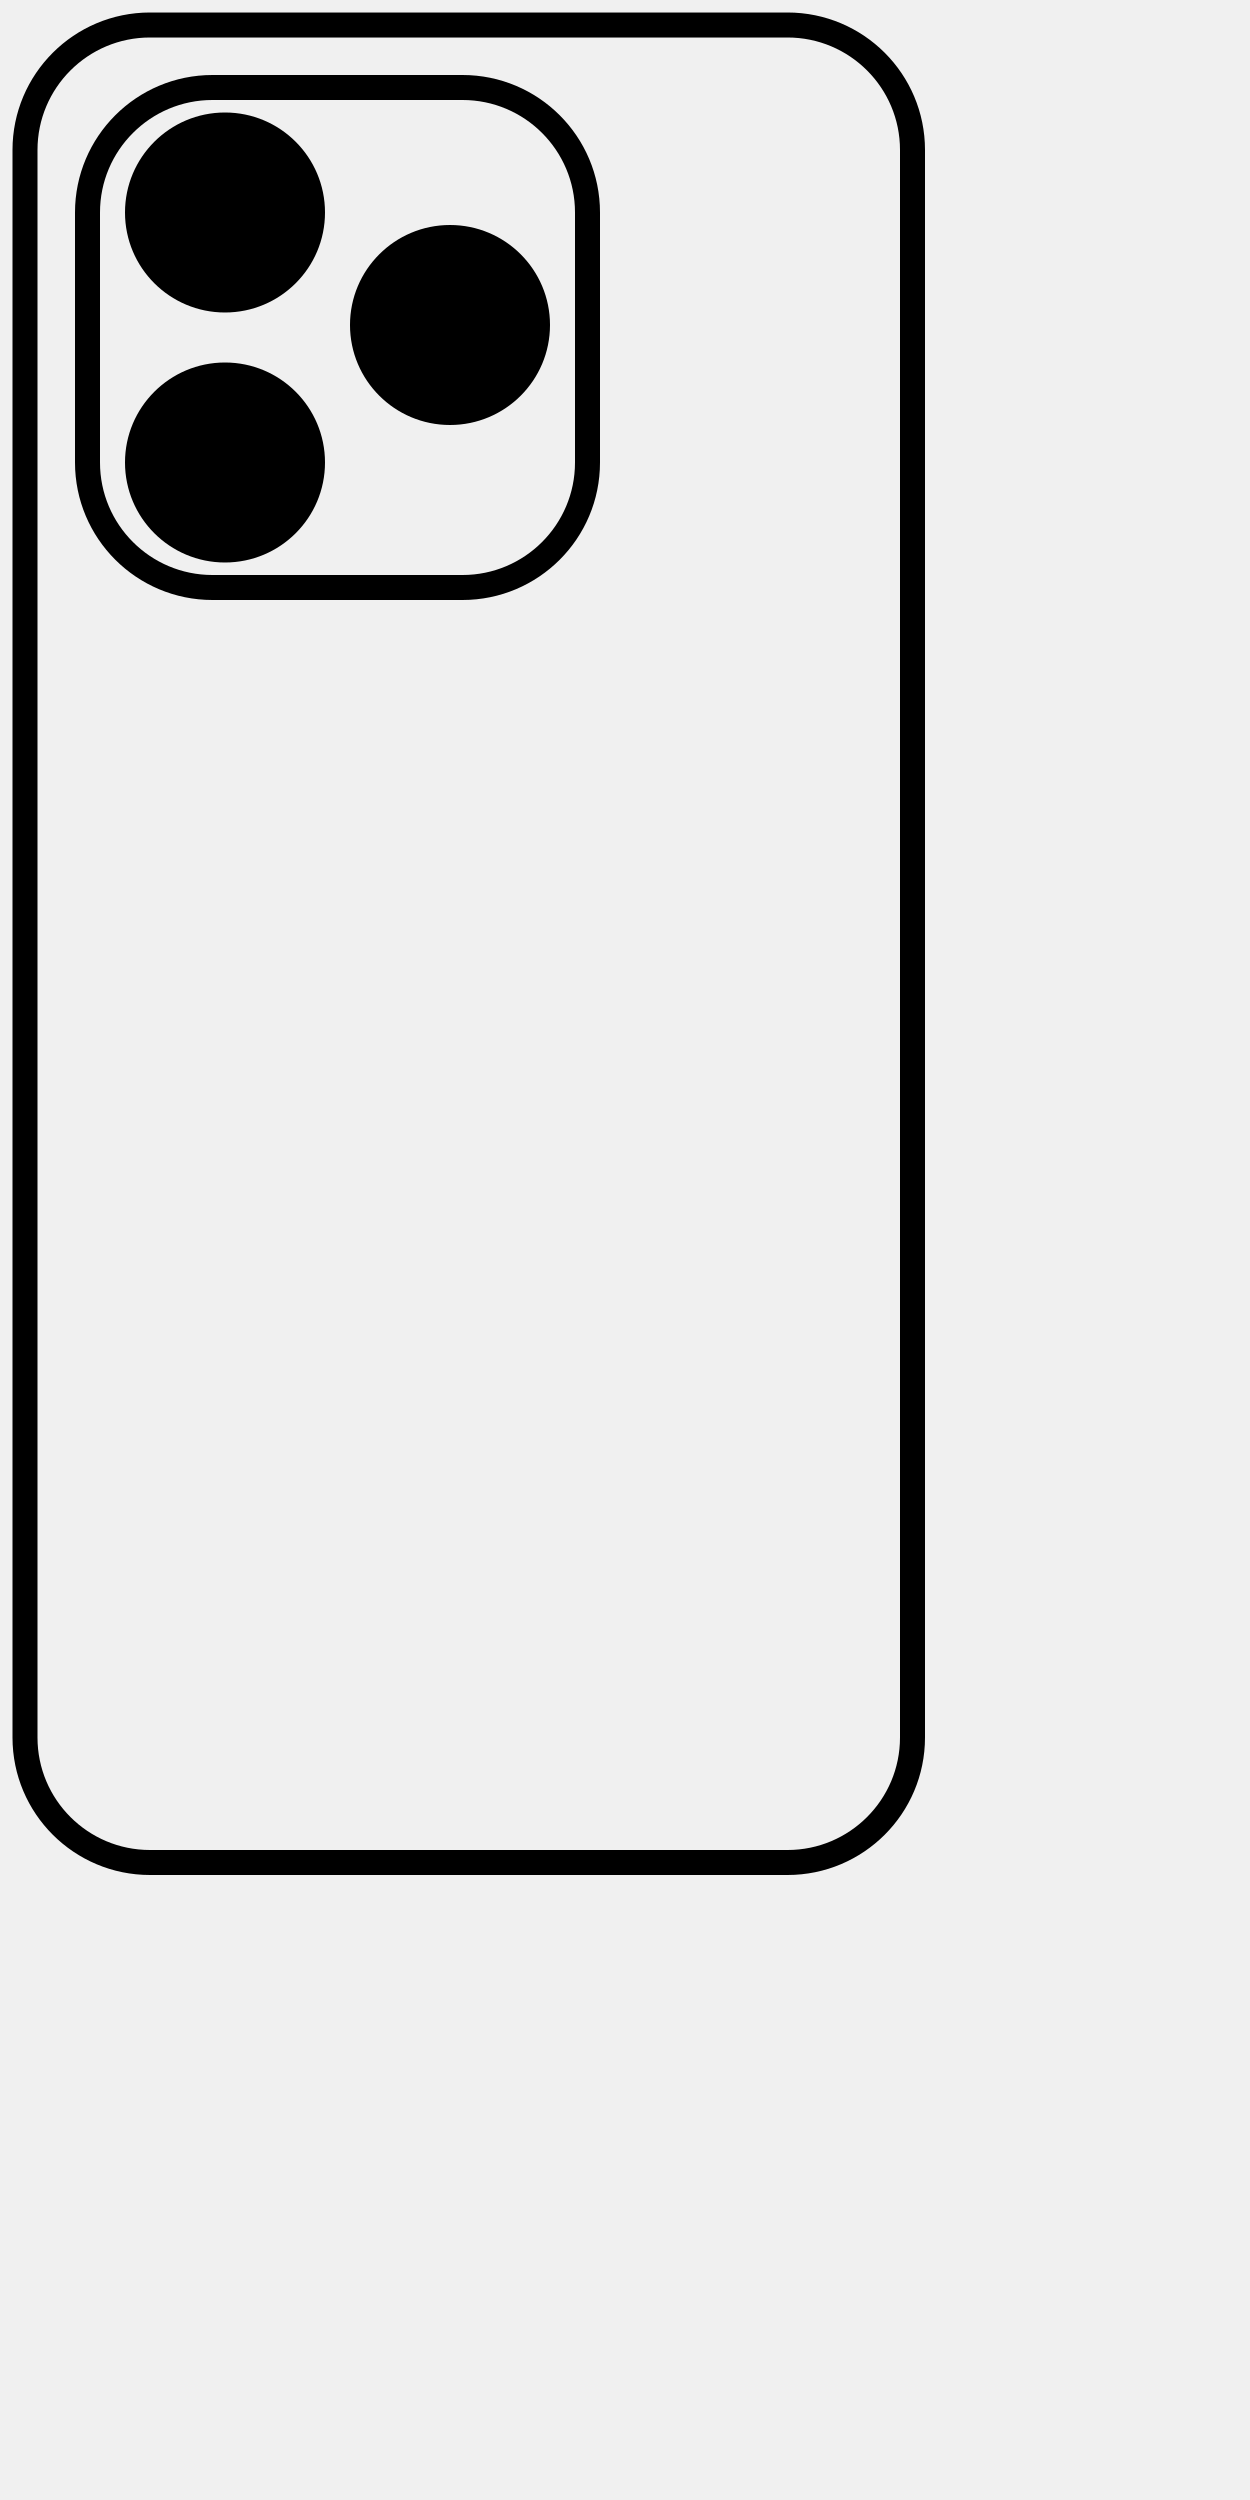
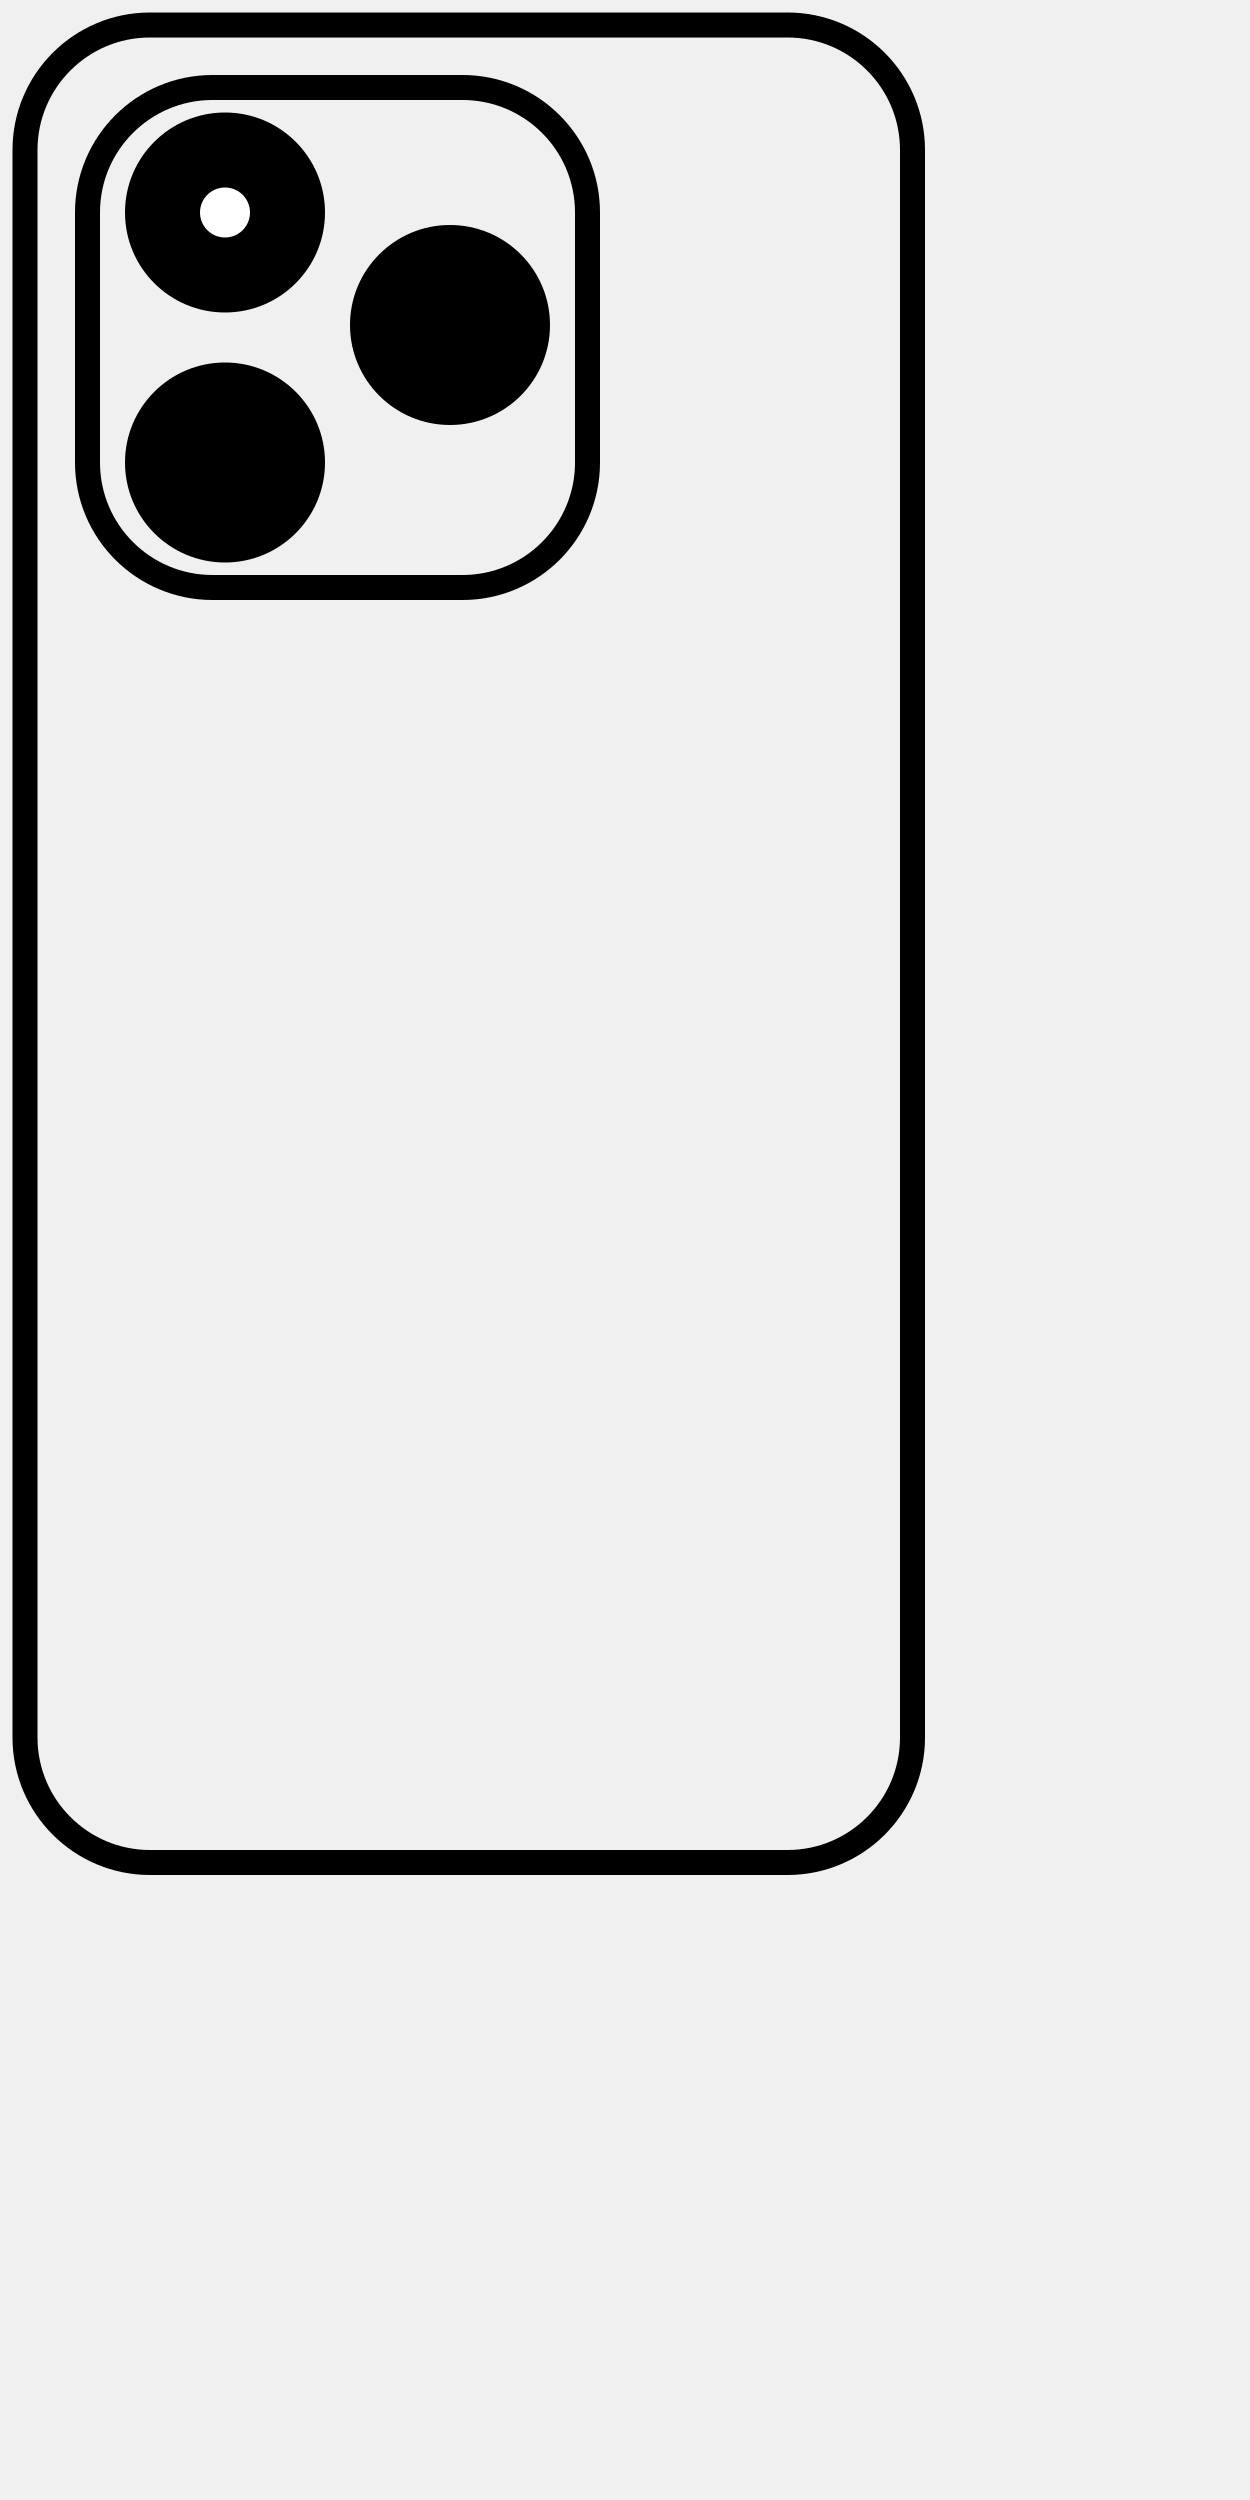
<svg xmlns="http://www.w3.org/2000/svg" viewBox="0 0 100 200">
  <rect x="2" y="2" width="71" height="147" rx="10" ry="10" fill="none" stroke="black" stroke-width="2" />
  <rect x="7" y="7" width="40" height="40" rx="10" ry="10" fill="none" stroke="black" stroke-width="2" />
  <circle cx="18" cy="17" r="8" fill="black" />
  <circle cx="36" cy="26" r="8" fill="black" />
  <circle cx="18" cy="37" r="8" fill="black" />
+   <circle cx="18" cy="17" r="2" fill="white" />
</svg>
